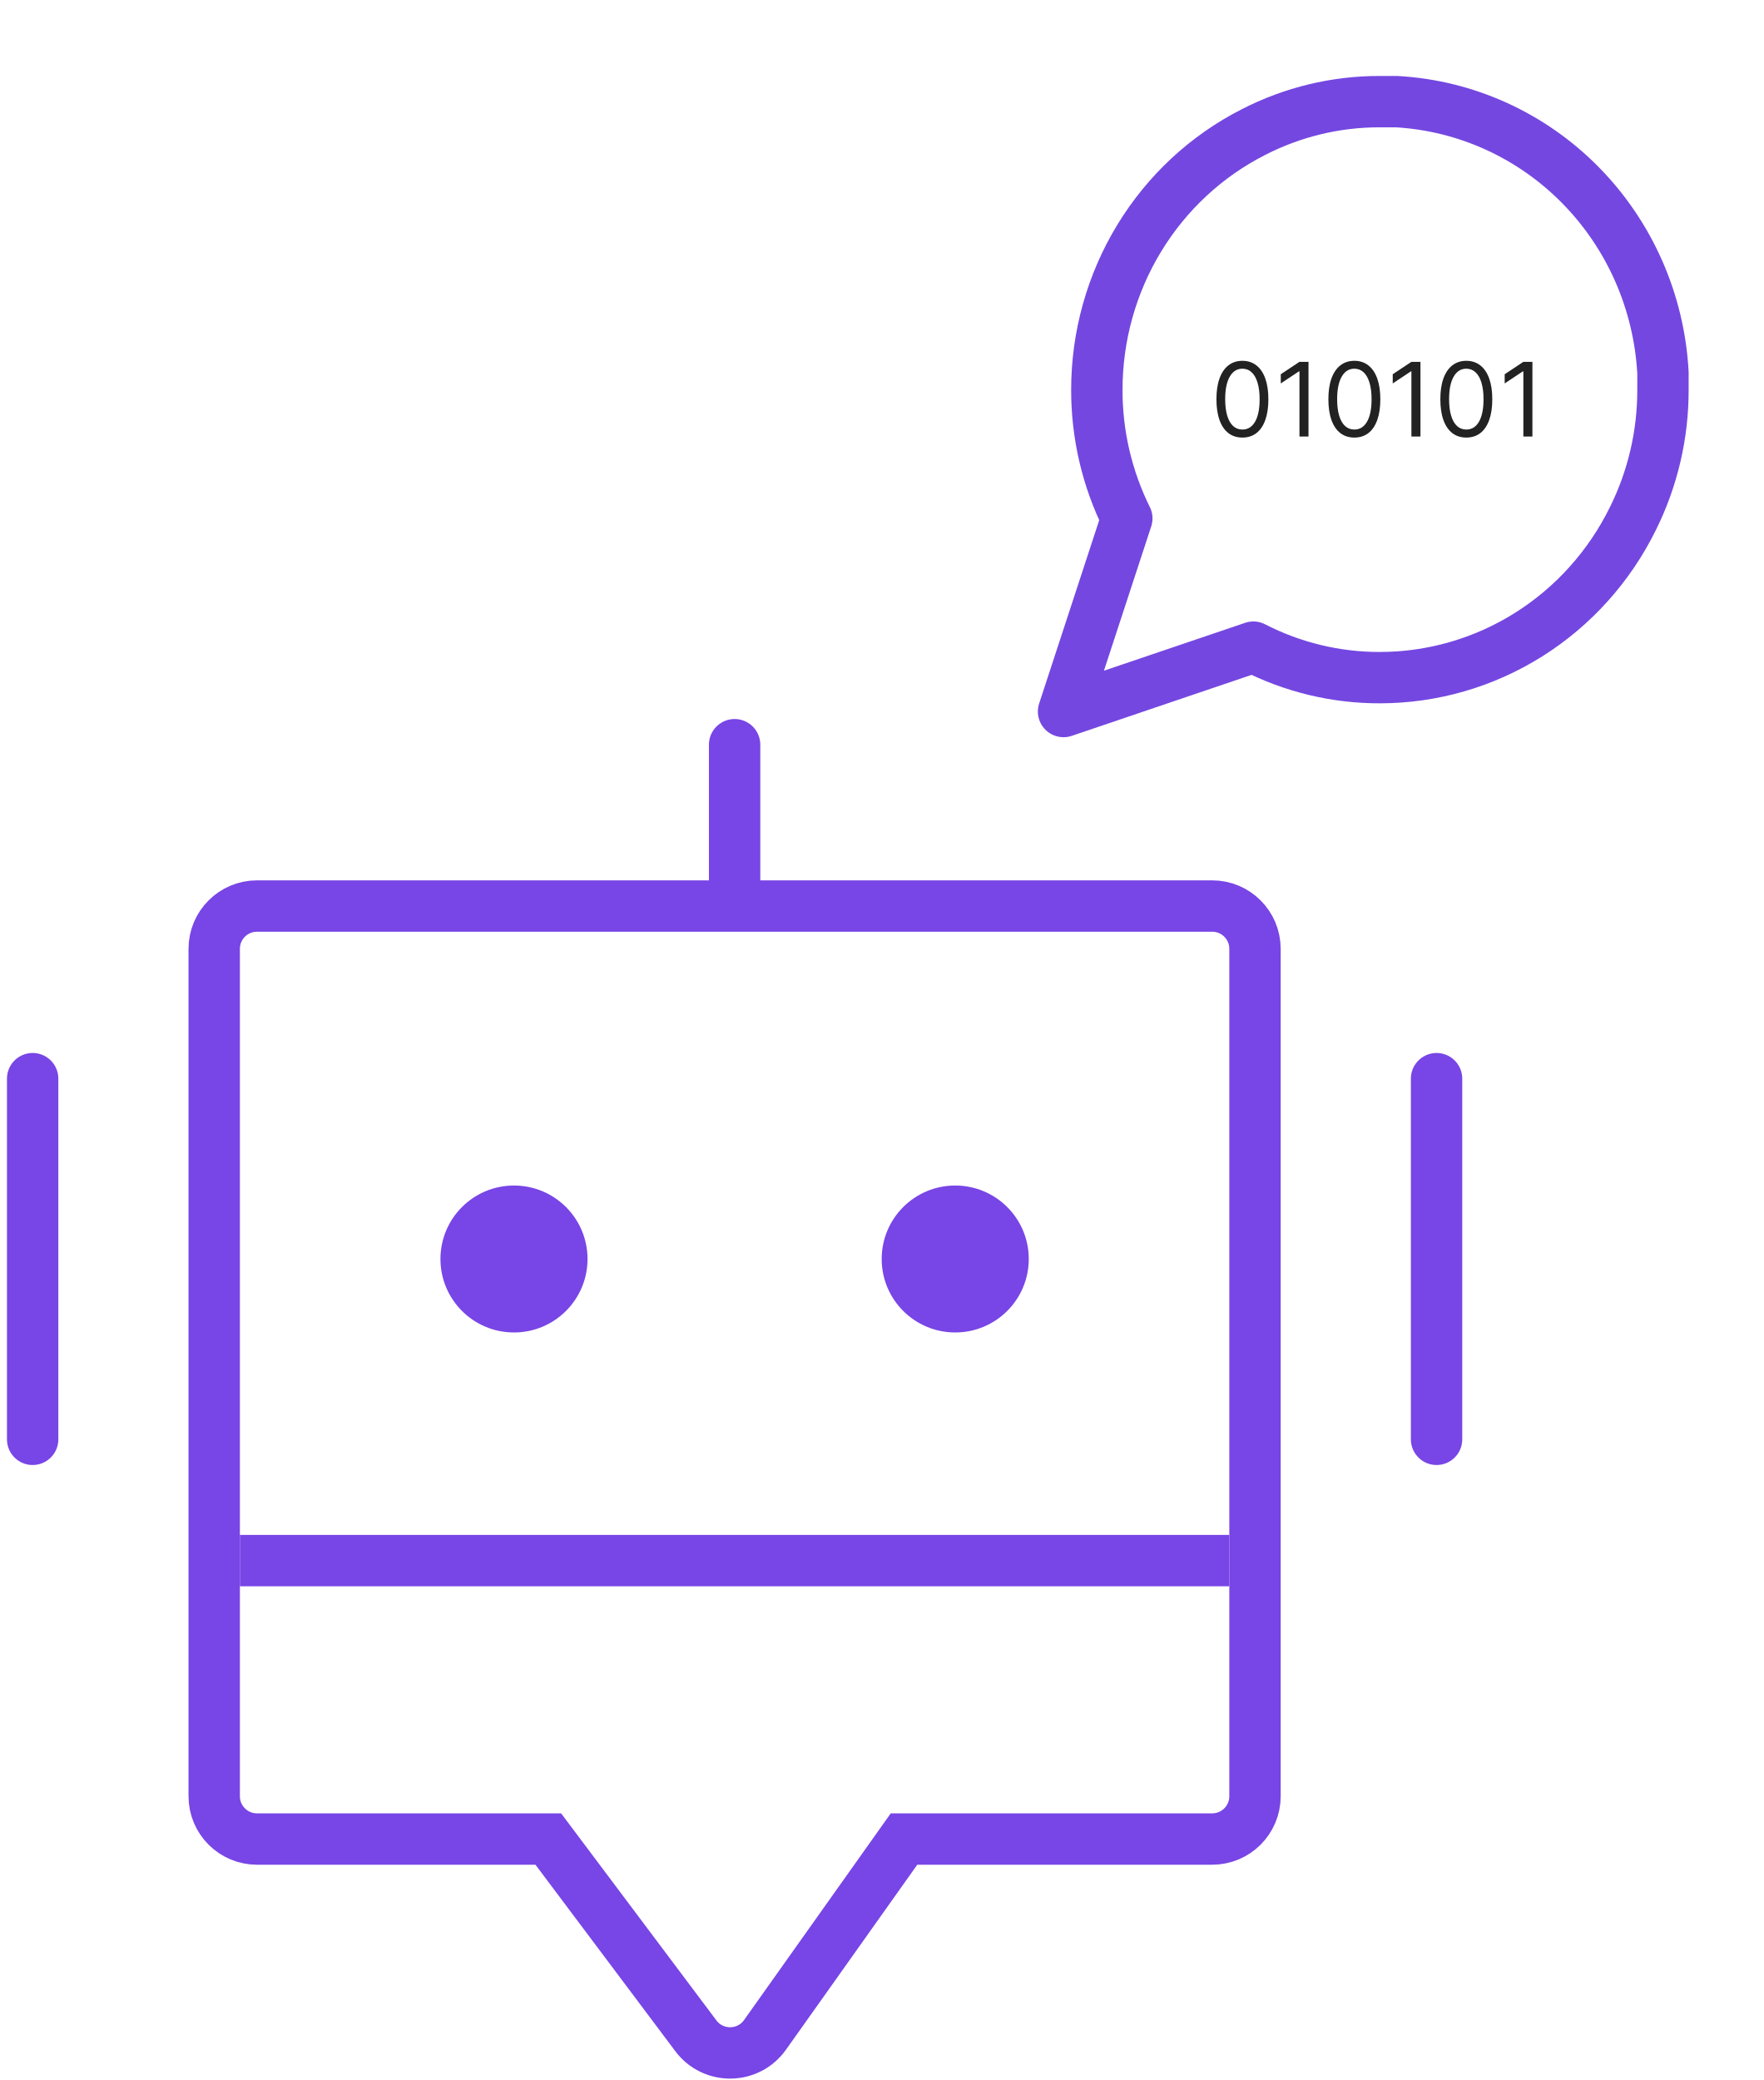
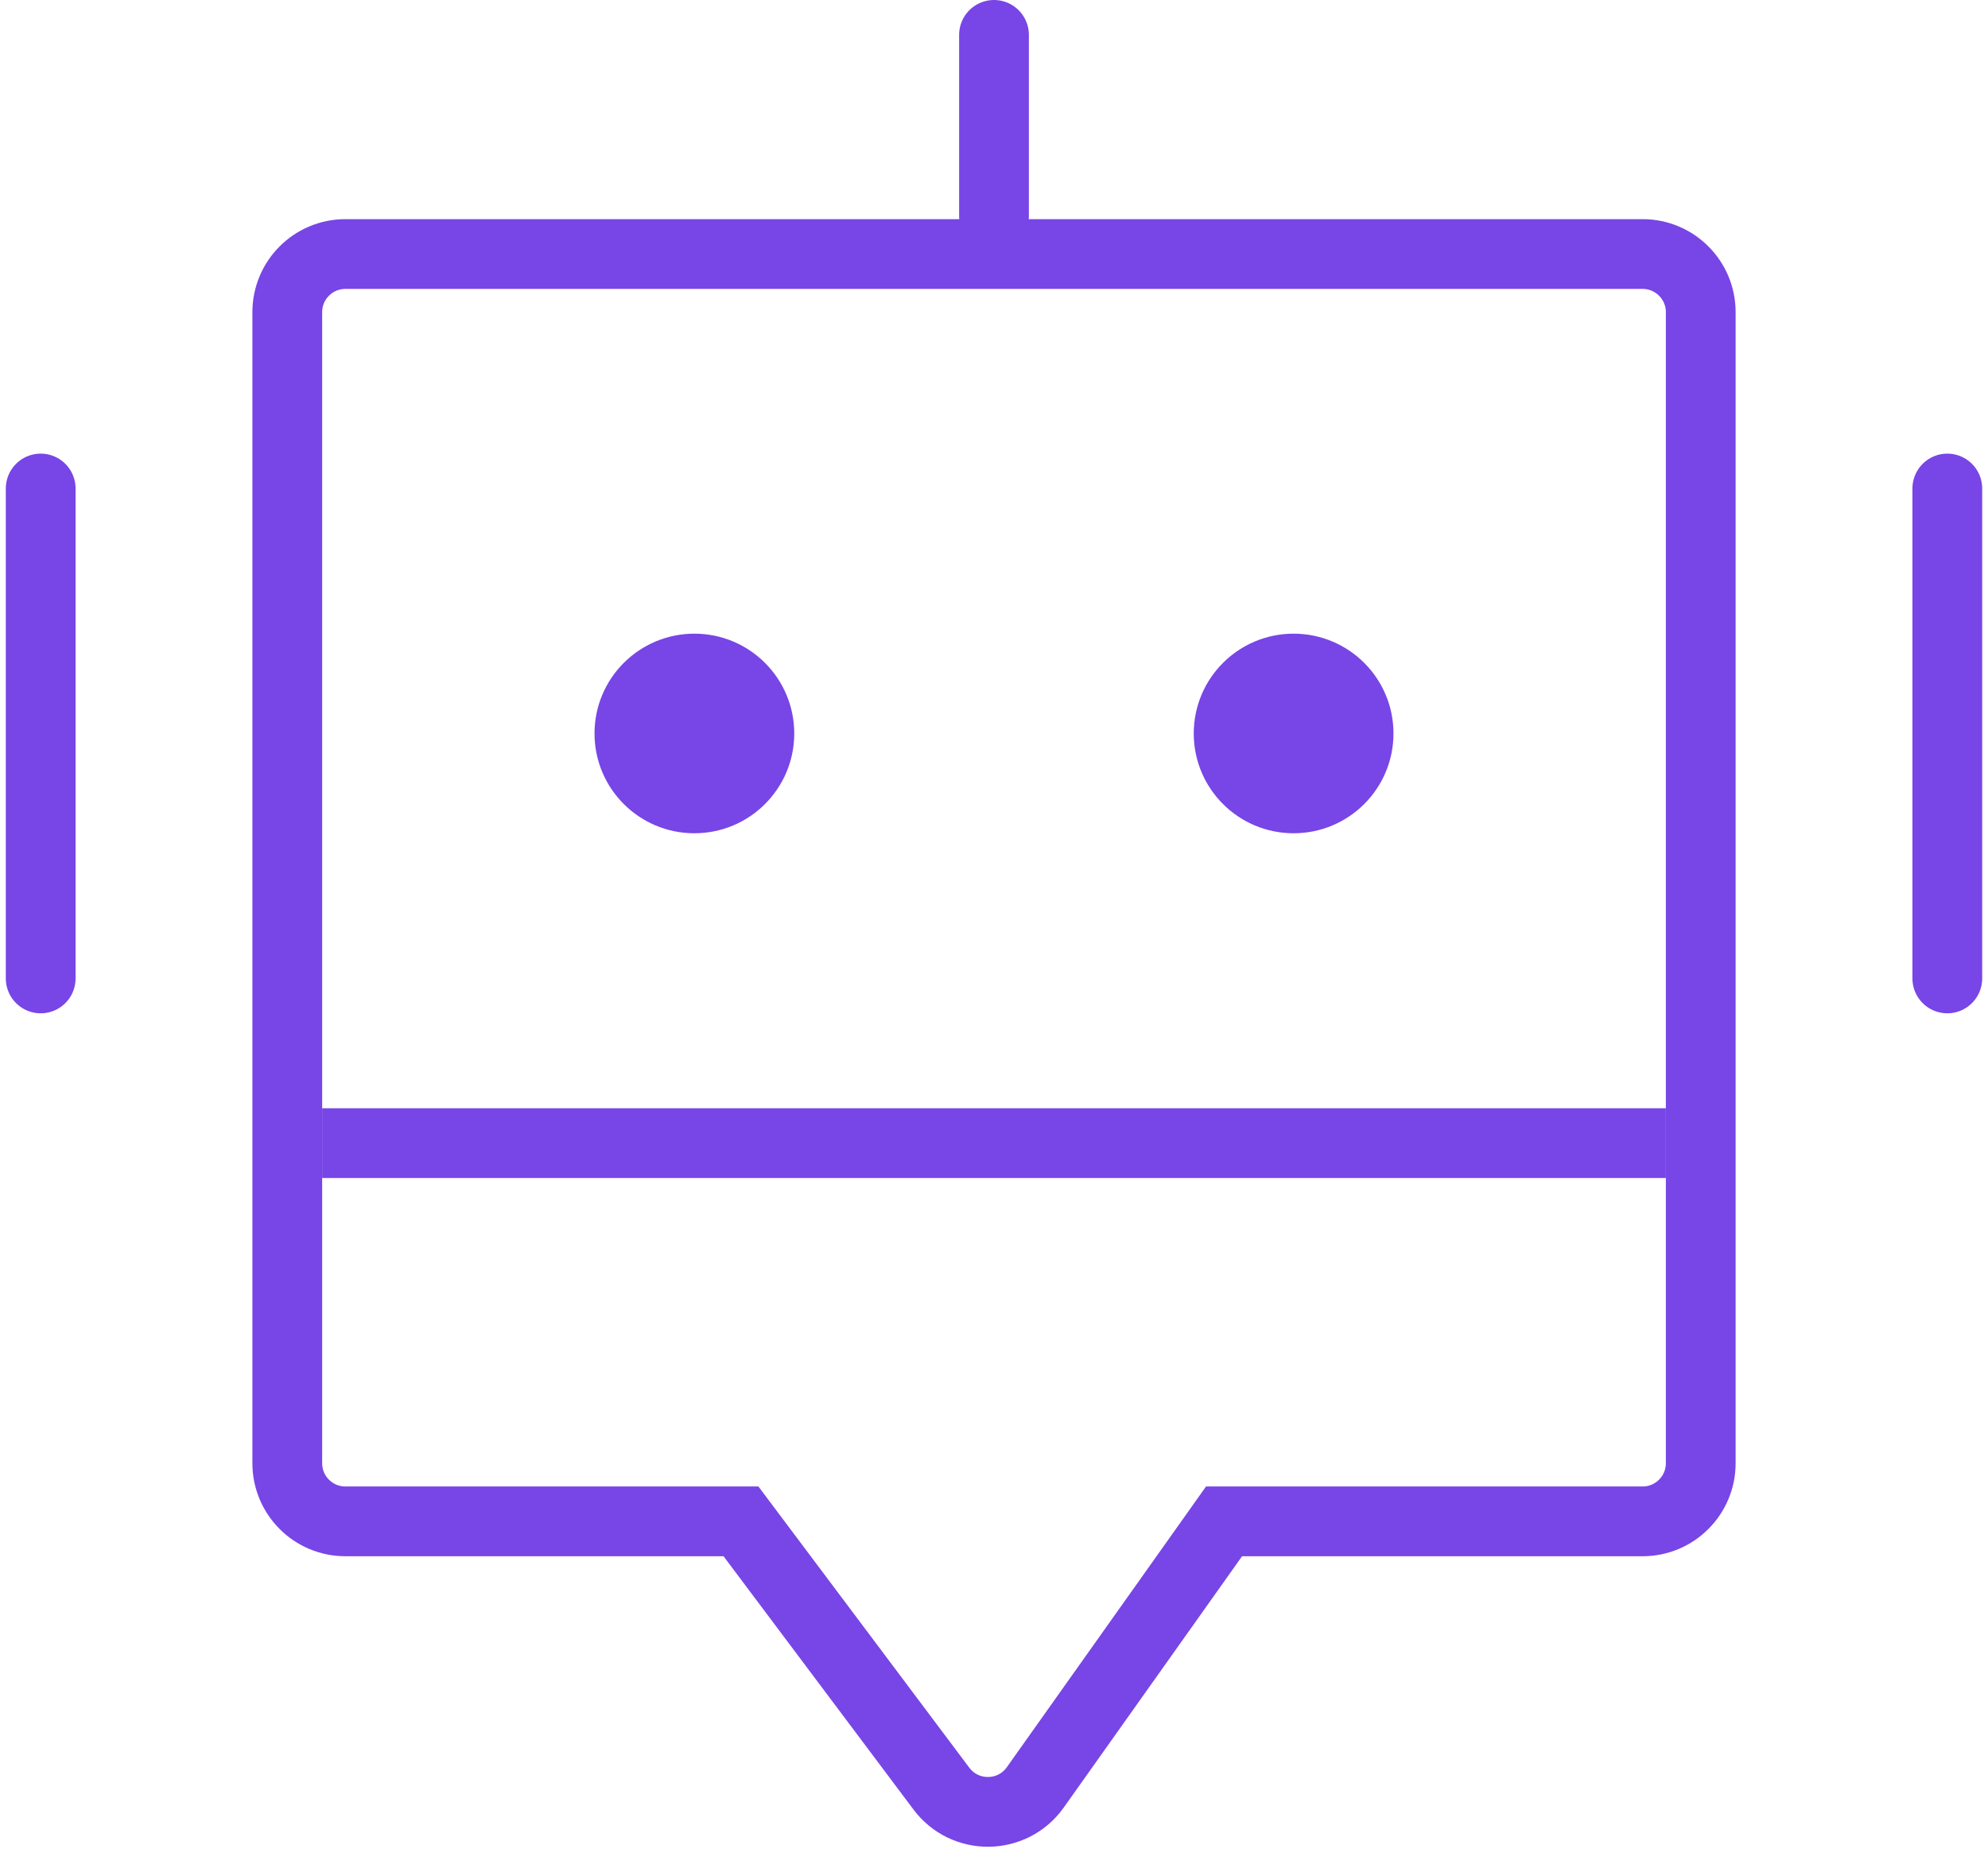
- <svg xmlns="http://www.w3.org/2000/svg" width="206" height="243" viewBox="0 0 206 243" fill="none">
-   <path d="M30.023 105.849C27.262 105.849 25.023 108.087 25.023 110.849V209.85C25.023 212.612 27.262 214.85 30.023 214.85H64.05L81.287 237.836C83.32 240.547 87.404 240.494 89.365 237.73L105.602 214.85H124.631H141.604C144.366 214.85 146.604 212.612 146.604 209.85V110.849C146.604 108.087 144.366 105.849 141.604 105.849H30.023Z" stroke="#7845E6" stroke-width="6" />
-   <line x1="28.023" y1="182.32" x2="143.604" y2="182.32" stroke="#7845E6" stroke-width="6" />
-   <path d="M167.814 168.153L167.814 126.016" stroke="#7845E6" stroke-width="6" stroke-linecap="round" />
-   <path d="M85.814 102.606L85.814 87" stroke="#7845E6" stroke-width="6" stroke-linecap="round" />
-   <path d="M3.814 168.153L3.814 126.016" stroke="#7845E6" stroke-width="6" stroke-linecap="round" />
-   <path d="M118.176 147.084C118.176 150.719 115.227 153.668 111.585 153.668C107.944 153.668 104.995 150.719 104.995 147.084C104.995 143.45 107.944 140.501 111.585 140.501C115.227 140.501 118.176 143.45 118.176 147.084Z" fill="#7845E6" stroke="#7845E6" stroke-width="4" />
-   <path d="M66.633 147.084C66.633 150.719 63.684 153.668 60.042 153.668C56.401 153.668 53.452 150.719 53.452 147.084C53.452 143.45 56.401 140.501 60.042 140.501C63.684 140.501 66.633 143.45 66.633 147.084Z" fill="#7845E6" stroke="#7845E6" stroke-width="4" />
-   <path d="M194.261 45.521C194.274 50.745 193.075 55.899 190.76 60.563C188.015 66.151 183.795 70.851 178.574 74.137C173.352 77.423 167.335 79.164 161.195 79.167C156.061 79.18 150.996 77.96 146.413 75.604L124.239 83.125L131.63 60.563C129.316 55.899 128.116 50.745 128.129 45.521C128.132 39.274 129.843 33.151 133.073 27.837C136.302 22.524 140.921 18.23 146.413 15.438C150.996 13.082 156.061 11.861 161.195 11.875H163.14C171.248 12.33 178.907 15.813 184.649 21.656C190.391 27.498 193.813 35.291 194.261 43.542V45.521Z" stroke="#7447E1" stroke-width="6" stroke-linecap="round" stroke-linejoin="round" />
-   <path d="M145.133 51.119C144.491 51.119 143.944 50.945 143.492 50.595C143.04 50.243 142.695 49.733 142.457 49.065C142.218 48.395 142.099 47.585 142.099 46.636C142.099 45.693 142.218 44.888 142.457 44.22C142.698 43.55 143.045 43.038 143.496 42.686C143.951 42.331 144.496 42.153 145.133 42.153C145.769 42.153 146.313 42.331 146.765 42.686C147.219 43.038 147.566 43.55 147.805 44.22C148.046 44.888 148.167 45.693 148.167 46.636C148.167 47.585 148.048 48.395 147.809 49.065C147.57 49.733 147.225 50.243 146.773 50.595C146.322 50.945 145.775 51.119 145.133 51.119ZM145.133 50.182C145.769 50.182 146.263 49.875 146.616 49.261C146.968 48.648 147.144 47.773 147.144 46.636C147.144 45.881 147.063 45.237 146.901 44.706C146.742 44.175 146.512 43.77 146.211 43.492C145.913 43.213 145.553 43.074 145.133 43.074C144.502 43.074 144.009 43.385 143.654 44.007C143.299 44.626 143.121 45.503 143.121 46.636C143.121 47.392 143.201 48.034 143.36 48.562C143.519 49.091 143.748 49.493 144.046 49.769C144.347 50.044 144.71 50.182 145.133 50.182ZM152.854 42.273V51H151.798V43.381H151.746L149.616 44.795V43.722L151.798 42.273H152.854ZM158.211 51.119C157.569 51.119 157.022 50.945 156.57 50.595C156.119 50.243 155.773 49.733 155.535 49.065C155.296 48.395 155.177 47.585 155.177 46.636C155.177 45.693 155.296 44.888 155.535 44.22C155.776 43.55 156.123 43.038 156.575 42.686C157.029 42.331 157.575 42.153 158.211 42.153C158.847 42.153 159.391 42.331 159.843 42.686C160.298 43.038 160.644 43.55 160.883 44.22C161.124 44.888 161.245 45.693 161.245 46.636C161.245 47.585 161.126 48.395 160.887 49.065C160.648 49.733 160.303 50.243 159.852 50.595C159.4 50.945 158.853 51.119 158.211 51.119ZM158.211 50.182C158.847 50.182 159.342 49.875 159.694 49.261C160.046 48.648 160.222 47.773 160.222 46.636C160.222 45.881 160.141 45.237 159.979 44.706C159.82 44.175 159.59 43.77 159.289 43.492C158.991 43.213 158.631 43.074 158.211 43.074C157.58 43.074 157.087 43.385 156.732 44.007C156.377 44.626 156.2 45.503 156.2 46.636C156.2 47.392 156.279 48.034 156.438 48.562C156.597 49.091 156.826 49.493 157.124 49.769C157.425 50.044 157.788 50.182 158.211 50.182ZM165.933 42.273V51H164.876V43.381H164.825L162.694 44.795V43.722L164.876 42.273H165.933ZM171.289 51.119C170.647 51.119 170.1 50.945 169.648 50.595C169.197 50.243 168.852 49.733 168.613 49.065C168.374 48.395 168.255 47.585 168.255 46.636C168.255 45.693 168.374 44.888 168.613 44.22C168.854 43.55 169.201 43.038 169.653 42.686C170.107 42.331 170.653 42.153 171.289 42.153C171.925 42.153 172.469 42.331 172.921 42.686C173.376 43.038 173.722 43.55 173.961 44.22C174.202 44.888 174.323 45.693 174.323 46.636C174.323 47.585 174.204 48.395 173.965 49.065C173.727 49.733 173.381 50.243 172.93 50.595C172.478 50.945 171.931 51.119 171.289 51.119ZM171.289 50.182C171.925 50.182 172.42 49.875 172.772 49.261C173.124 48.648 173.3 47.773 173.3 46.636C173.3 45.881 173.219 45.237 173.058 44.706C172.898 44.175 172.668 43.77 172.367 43.492C172.069 43.213 171.71 43.074 171.289 43.074C170.658 43.074 170.165 43.385 169.81 44.007C169.455 44.626 169.278 45.503 169.278 46.636C169.278 47.392 169.357 48.034 169.516 48.562C169.675 49.091 169.904 49.493 170.202 49.769C170.504 50.044 170.866 50.182 171.289 50.182ZM179.011 42.273V51H177.954V43.381H177.903L175.772 44.795V43.722L177.954 42.273H179.011Z" fill="#222222" />
+ <svg xmlns="http://www.w3.org/2000/svg" width="171" height="159" viewBox="0 0 171 159" fill="none">
+   <path d="M29.71 21.849C26.948 21.849 24.71 24.087 24.71 26.849V125.85C24.71 128.612 26.948 130.85 29.71 130.85H63.736L80.974 153.836C83.007 156.547 87.09 156.493 89.051 153.73L105.288 130.85H124.317H141.291C144.052 130.85 146.291 128.612 146.291 125.85V26.849C146.291 24.087 144.052 21.849 141.291 21.849H29.71Z" stroke="#7845E6" stroke-width="6" />
+   <line x1="27.71" y1="98.32" x2="143.291" y2="98.32" stroke="#7845E6" stroke-width="6" />
+   <path d="M167.5 84.153L167.5 42.016" stroke="#7845E6" stroke-width="6" stroke-linecap="round" />
+   <path d="M85.5 18.606L85.5 3" stroke="#7845E6" stroke-width="6" stroke-linecap="round" />
+   <path d="M3.5 84.153L3.5 42.016" stroke="#7845E6" stroke-width="6" stroke-linecap="round" />
+   <path d="M117.862 63.084C117.862 66.719 114.913 69.668 111.271 69.668C107.63 69.668 104.681 66.719 104.681 63.084C104.681 59.45 107.63 56.501 111.271 56.501C114.913 56.501 117.862 59.45 117.862 63.084Z" fill="#7845E6" stroke="#7845E6" stroke-width="4" />
+   <path d="M66.319 63.084C66.319 66.719 63.37 69.668 59.728 69.668C56.087 69.668 53.138 66.719 53.138 63.084C53.138 59.45 56.087 56.501 59.728 56.501C63.37 56.501 66.319 59.45 66.319 63.084Z" fill="#7845E6" stroke="#7845E6" stroke-width="4" />
</svg>
